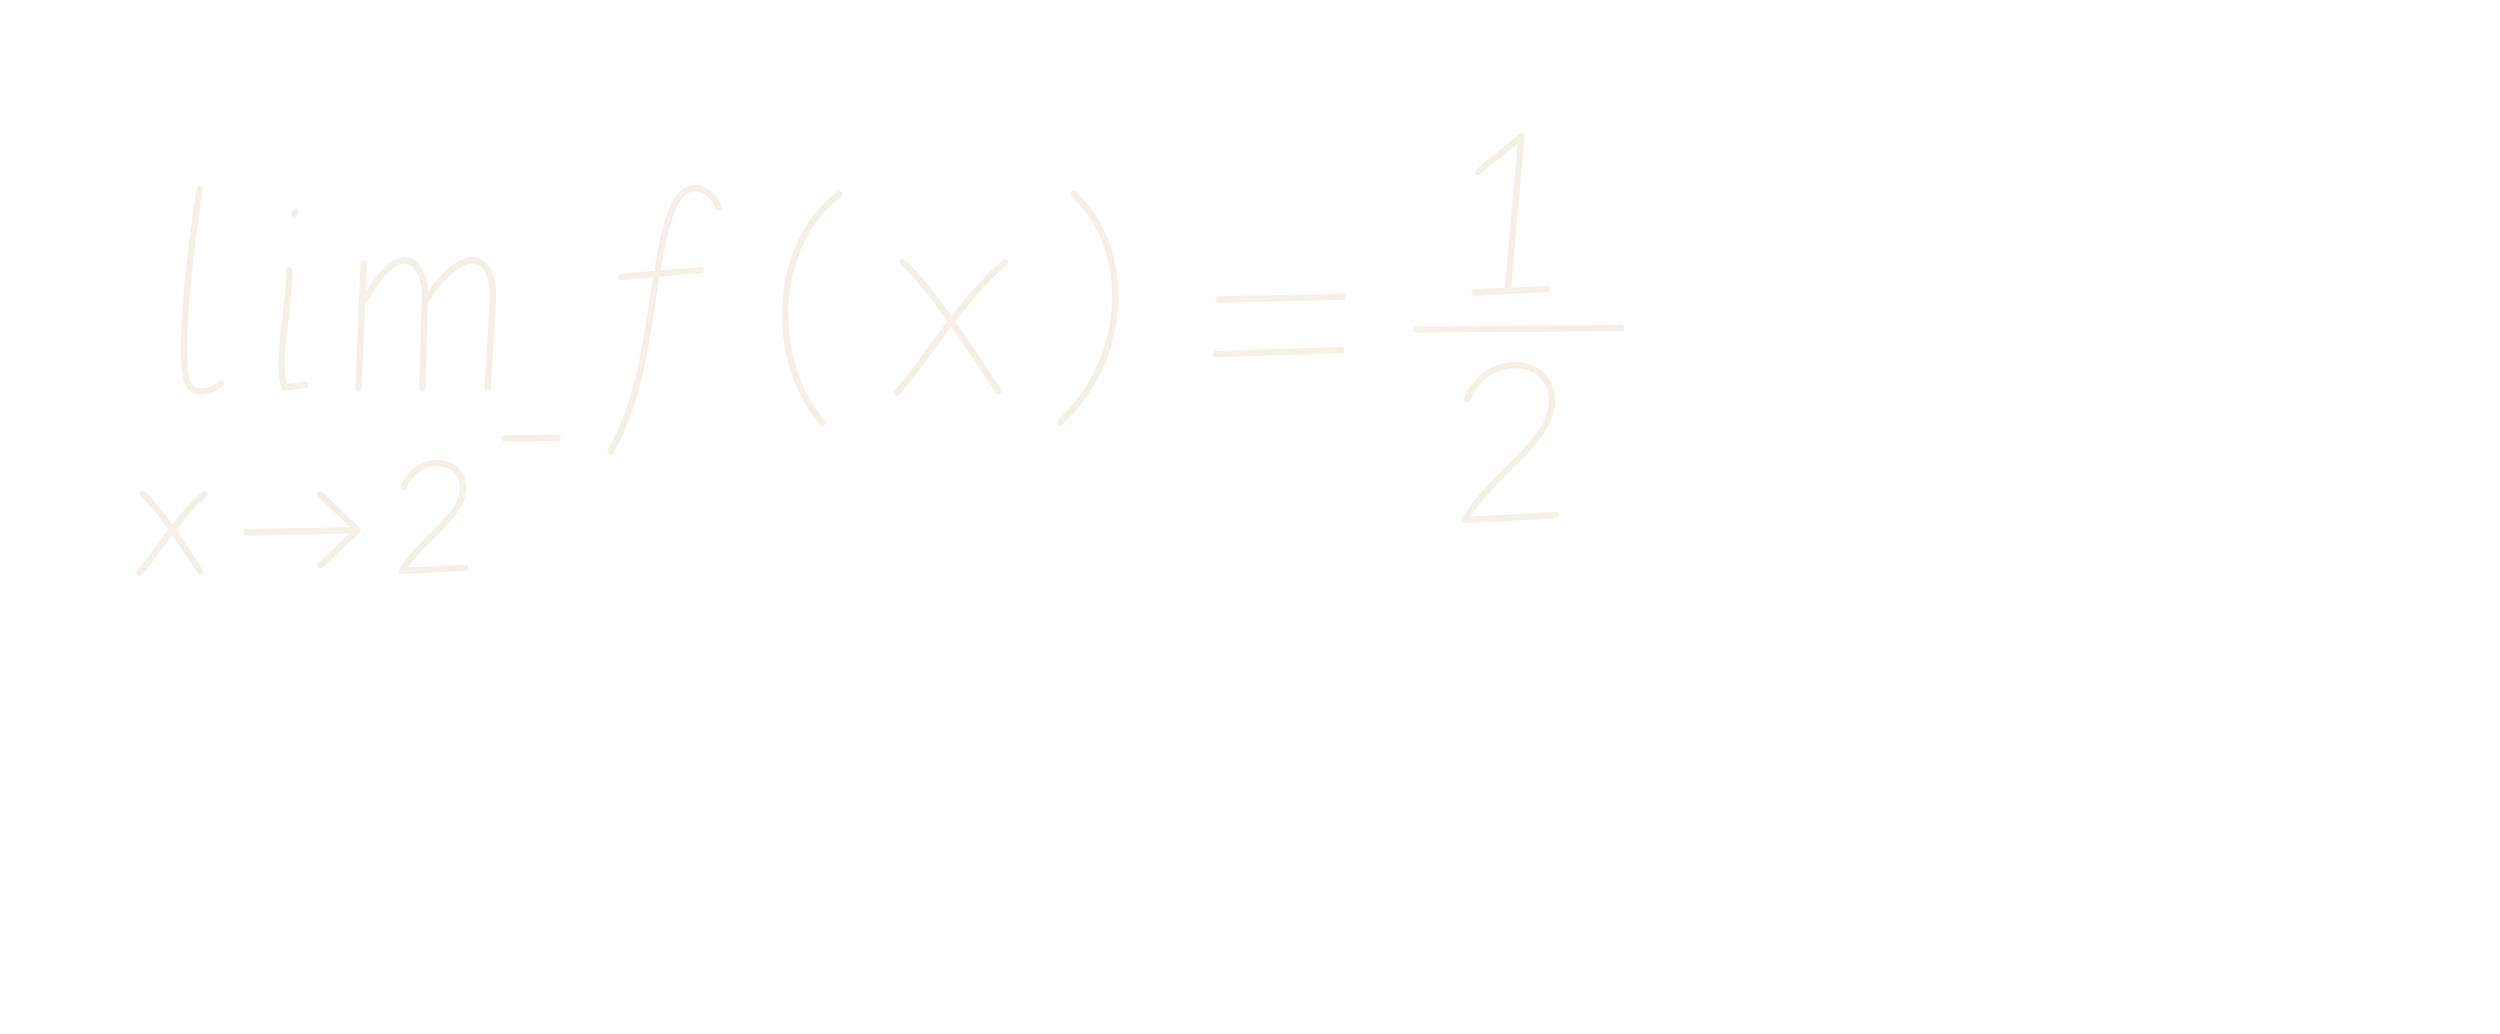
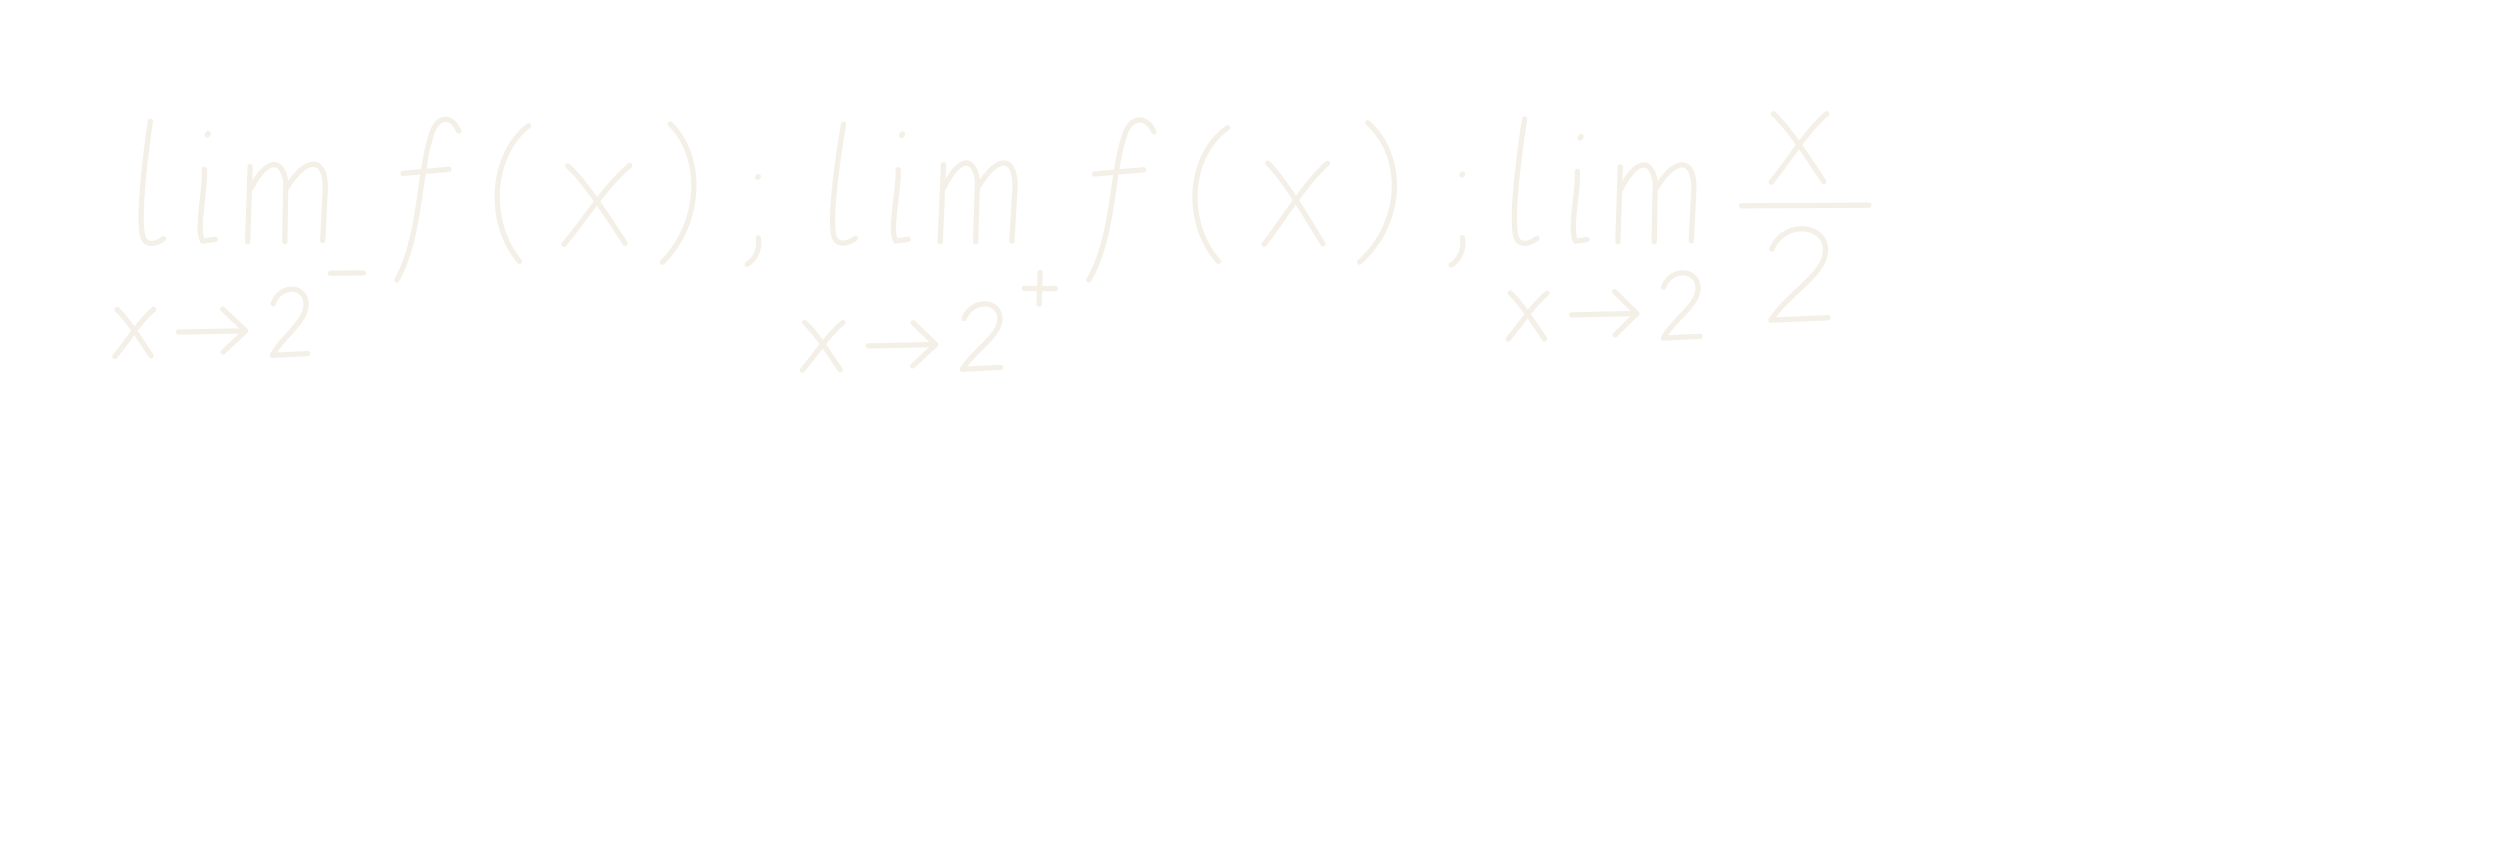
- <svg xmlns="http://www.w3.org/2000/svg" viewBox="0 0 150 62">
+ <svg xmlns="http://www.w3.org/2000/svg" viewBox="0 0 180 62">
  <g fill="none" stroke="#f4f0e7" stroke-linecap="round" stroke-linejoin="round">
-     <path d="M 11.985 11.327 C 11.505 14.527 10.705 20.687 11.185 22.767 C 11.505 23.887 12.705 23.487 13.265 23.007" stroke-width="0.38" />
-     <path d="M 17.345 16.207 C 17.425 18.367 16.465 22.047 17.105 23.247 L 18.305 23.087" stroke-width="0.38" />
-     <path d="M 17.665 12.847 L 17.745 12.687" stroke-width="0.38" />
-     <path d="M 21.505 23.327 L 21.825 15.807" stroke-width="0.38" />
-     <path d="M 21.905 17.967 C 23.505 15.007 25.105 14.927 25.505 17.327 L 25.345 23.327" stroke-width="0.38" />
-     <path d="M 25.585 17.967 C 27.665 14.767 29.585 14.927 29.585 17.887 L 29.265 23.247" stroke-width="0.38" />
-     <path d="M 8.576 29.649 C 9.68 30.657 11.072 32.865 12.032 34.305" stroke-width="0.38" />
-     <path d="M 12.272 29.649 C 10.832 30.849 9.44 33.105 8.384 34.353" stroke-width="0.38" />
-     <path d="M 14.792 31.953 L 21.32 31.809" stroke-width="0.38" />
-     <path d="M 19.208 29.649 L 21.464 31.809 L 19.208 33.921" stroke-width="0.38" />
-     <path d="M 24.224 29.217 C 25.04 27.153 27.92 27.393 27.776 29.409 C 27.632 31.089 25.232 32.385 24.128 34.257 L 27.92 34.065" stroke-width="0.38" />
-     <path d="M 30.288 26.303 L 33.453 26.268" stroke-width="0.38" />
-     <path d="M 36.633 27.087 C 39.113 22.847 38.953 16.687 40.153 13.087 C 40.713 10.847 42.393 10.767 43.113 12.447" stroke-width="0.38" />
-     <path d="M 37.273 16.607 L 42.073 16.207" stroke-width="0.38" />
-     <path d="M 50.353 11.647 C 46.433 14.607 46.033 21.407 49.313 25.327" stroke-width="0.38" />
-     <path d="M 54.153 15.727 C 55.993 17.407 58.313 21.087 59.913 23.487" stroke-width="0.38" />
-     <path d="M 60.313 15.727 C 57.913 17.727 55.593 21.487 53.833 23.567" stroke-width="0.38" />
-     <path d="M 64.433 11.647 C 67.873 14.847 67.873 21.327 63.633 25.327" stroke-width="0.38" />
-     <path d="M 73.113 17.967 L 80.553 17.807" stroke-width="0.38" />
-     <path d="M 72.953 21.247 L 80.473 21.007" stroke-width="0.38" />
-     <path d="M 88.672 10.323 L 91.286 8.19 L 90.461 17.409" stroke-width="0.38" />
-     <path d="M 88.466 17.547 L 92.8 17.34" stroke-width="0.38" />
-     <path d="M 88.018 23.968 C 89.188 21.01 93.316 21.354 93.11 24.244 C 92.903 26.652 89.463 28.509 87.881 31.192 L 93.316 30.917" stroke-width="0.38" />
-     <path d="M 84.993 19.767 L 97.27 19.687" stroke-width="0.38" />
+     <path d="M 10.824 8.745 C 10.486 11.056 9.923 15.506 10.272 17.009 C 10.505 17.818 11.367 17.529 11.768 17.183" stroke-width="0.38" />
+     <path d="M 14.716 12.187 C 14.794 13.772 14.099 16.469 14.592 17.35 L 15.497 17.235" stroke-width="0.38" />
+     <path d="M 14.931 9.723 L 14.99 9.606" stroke-width="0.38" />
+     <path d="M 17.83 17.413 L 18.01 11.991" stroke-width="0.38" />
+     <path d="M 18.078 13.548 C 19.175 11.408 20.289 11.344 20.581 13.072 L 20.505 17.398" stroke-width="0.38" />
+     <path d="M 20.641 13.533 C 22.071 11.218 23.409 11.326 23.427 13.46 L 23.235 17.325" stroke-width="0.38" />
+     <path d="M 8.431 22.286 C 9.214 23.006 10.196 24.586 10.874 25.617" stroke-width="0.38" />
+     <path d="M 11.065 22.27 C 10.034 23.139 9.032 24.766 8.274 25.667" stroke-width="0.38" />
+     <path d="M 12.845 23.909 L 17.582 23.824" stroke-width="0.38" />
+     <path d="M 16.031 22.256 L 17.687 23.825 L 16.067 25.345" stroke-width="0.38" />
+     <path d="M 19.669 21.869 C 20.209 20.349 22.128 20.536 22.035 22.023 C 21.942 23.261 20.345 24.209 19.613 25.586 L 22.138 25.458" stroke-width="0.38" />
+     <path d="M 23.798 19.669 L 26.169 19.65" stroke-width="0.38" />
+     <path d="M 28.579 20.164 C 30.281 17.058 30.17 12.544 30.993 9.907 C 31.377 8.266 32.532 8.208 33.027 9.439" stroke-width="0.38" />
+     <path d="M 29.016 12.485 L 32.313 12.193" stroke-width="0.38" />
+     <path d="M 38.067 9.044 C 35.303 11.172 35.053 16.028 37.397 18.812" stroke-width="0.38" />
+     <path d="M 40.883 11.945 C 42.204 13.147 43.861 15.788 45.005 17.511" stroke-width="0.38" />
+     <path d="M 45.337 11.919 C 43.591 13.37 41.892 16.088 40.608 17.593" stroke-width="0.38" />
+     <path d="M 48.261 8.925 C 50.619 11.246 50.607 15.963 47.685 18.885" stroke-width="0.38" />
+     <path d="M 54.549 12.771 L 54.606 12.714" stroke-width="0.38" />
+     <path d="M 54.597 17.131 C 54.766 17.991 54.309 18.739 53.796 19.027" stroke-width="0.38" />
+     <path d="M 60.732 8.949 C 60.349 11.2 59.704 15.534 60.043 16.997 C 60.271 17.784 61.165 17.502 61.584 17.164" stroke-width="0.38" />
+     <path d="M 64.673 12.214 C 64.732 13.79 64.012 16.475 64.491 17.351 L 65.389 17.235" stroke-width="0.38" />
+     <path d="M 64.914 9.762 L 64.974 9.646" stroke-width="0.38" />
+     <path d="M 67.696 17.403 L 67.937 11.862" stroke-width="0.38" />
+     <path d="M 67.982 13.454 C 69.057 11.276 70.12 11.221 70.377 12.991 L 70.248 17.412" stroke-width="0.38" />
+     <path d="M 70.428 13.462 C 71.822 11.109 73.098 11.232 73.087 13.413 L 72.854 17.362" stroke-width="0.38" />
+     <path d="M 57.936 23.219 C 58.754 23.956 59.78 25.569 60.488 26.621" stroke-width="0.38" />
+     <path d="M 60.693 23.222 C 59.613 24.097 58.561 25.743 57.766 26.653" stroke-width="0.38" />
+     <path d="M 62.532 24.907 L 67.267 24.806" stroke-width="0.38" />
+     <path d="M 65.744 23.233 L 67.372 24.806 L 65.727 26.341" stroke-width="0.38" />
+     <path d="M 69.417 22.927 C 70.029 21.427 72.111 21.6 71.987 23.065 C 71.865 24.286 70.115 25.229 69.297 26.59 L 72.044 26.449" stroke-width="0.38" />
+     <path d="M 73.744 20.765 L 75.987 20.776" stroke-width="0.38" />
+     <path d="M 74.89 19.624 L 74.816 21.892" stroke-width="0.38" />
+     <path d="M 78.397 20.154 C 80.197 17.062 80.04 12.58 80.901 9.957 C 81.3 8.325 82.537 8.263 83.078 9.485" stroke-width="0.38" />
+     <path d="M 78.802 12.525 L 82.336 12.223" stroke-width="0.38" />
+     <path d="M 88.382 9.193 C 85.511 11.261 85.266 16.043 87.718 18.814" stroke-width="0.38" />
+     <path d="M 91.277 11.743 C 92.551 13.003 94.15 15.758 95.253 17.554" stroke-width="0.38" />
+     <path d="M 95.568 11.766 C 93.887 13.25 92.253 16.046 91.017 17.591" stroke-width="0.38" />
+     <path d="M 98.48 8.841 C 101.119 11.189 101.132 15.939 97.895 18.868" stroke-width="0.38" />
+     <path d="M 105.25 12.602 L 105.308 12.543" stroke-width="0.38" />
+     <path d="M 105.294 17.116 C 105.463 18.006 105.002 18.782 104.484 19.082" stroke-width="0.38" />
+     <path d="M 109.773 8.569 C 109.407 10.927 108.791 15.465 109.131 16.995 C 109.36 17.819 110.238 17.52 110.649 17.165" stroke-width="0.38" />
+     <path d="M 113.569 12.34 C 113.635 13.881 112.99 16.507 113.438 17.364 L 114.267 17.25" stroke-width="0.38" />
+     <path d="M 113.773 9.942 L 113.828 9.828" stroke-width="0.38" />
+     <path d="M 116.486 17.402 L 116.664 12.009" stroke-width="0.38" />
+     <path d="M 116.73 13.558 C 117.805 11.435 118.895 11.377 119.18 13.099 L 119.103 17.402" stroke-width="0.38" />
+     <path d="M 119.238 13.558 C 120.639 11.262 121.948 11.377 121.964 13.5 L 121.774 17.344" stroke-width="0.38" />
+     <path d="M 108.74 21.101 C 109.529 21.817 110.521 23.379 111.205 24.398" stroke-width="0.38" />
+     <path d="M 111.389 21.119 C 110.354 21.958 109.351 23.541 108.591 24.415" stroke-width="0.38" />
+     <path d="M 113.163 22.671 L 117.75 22.577" stroke-width="0.38" />
+     <path d="M 116.249 20.996 L 117.851 22.577 L 116.282 24.116" stroke-width="0.38" />
+     <path d="M 119.782 20.68 C 120.329 19.184 122.337 19.37 122.256 20.834 C 122.173 22.053 120.515 22.984 119.764 24.339 L 122.402 24.215" stroke-width="0.38" />
+     <path d="M 127.69 8.192 C 128.842 9.248 130.303 11.56 131.31 13.069" stroke-width="0.38" />
+     <path d="M 131.523 8.19 C 130.039 9.448 128.612 11.813 127.526 13.121" stroke-width="0.38" />
+     <path d="M 127.579 17.925 C 128.45 15.83 131.577 16.09 131.436 18.14 C 131.292 19.848 128.697 21.152 127.512 23.05 L 131.626 22.876" stroke-width="0.38" />
+     <path d="M 125.399 14.817 L 134.553 14.777" stroke-width="0.38" />
  </g>
</svg>
